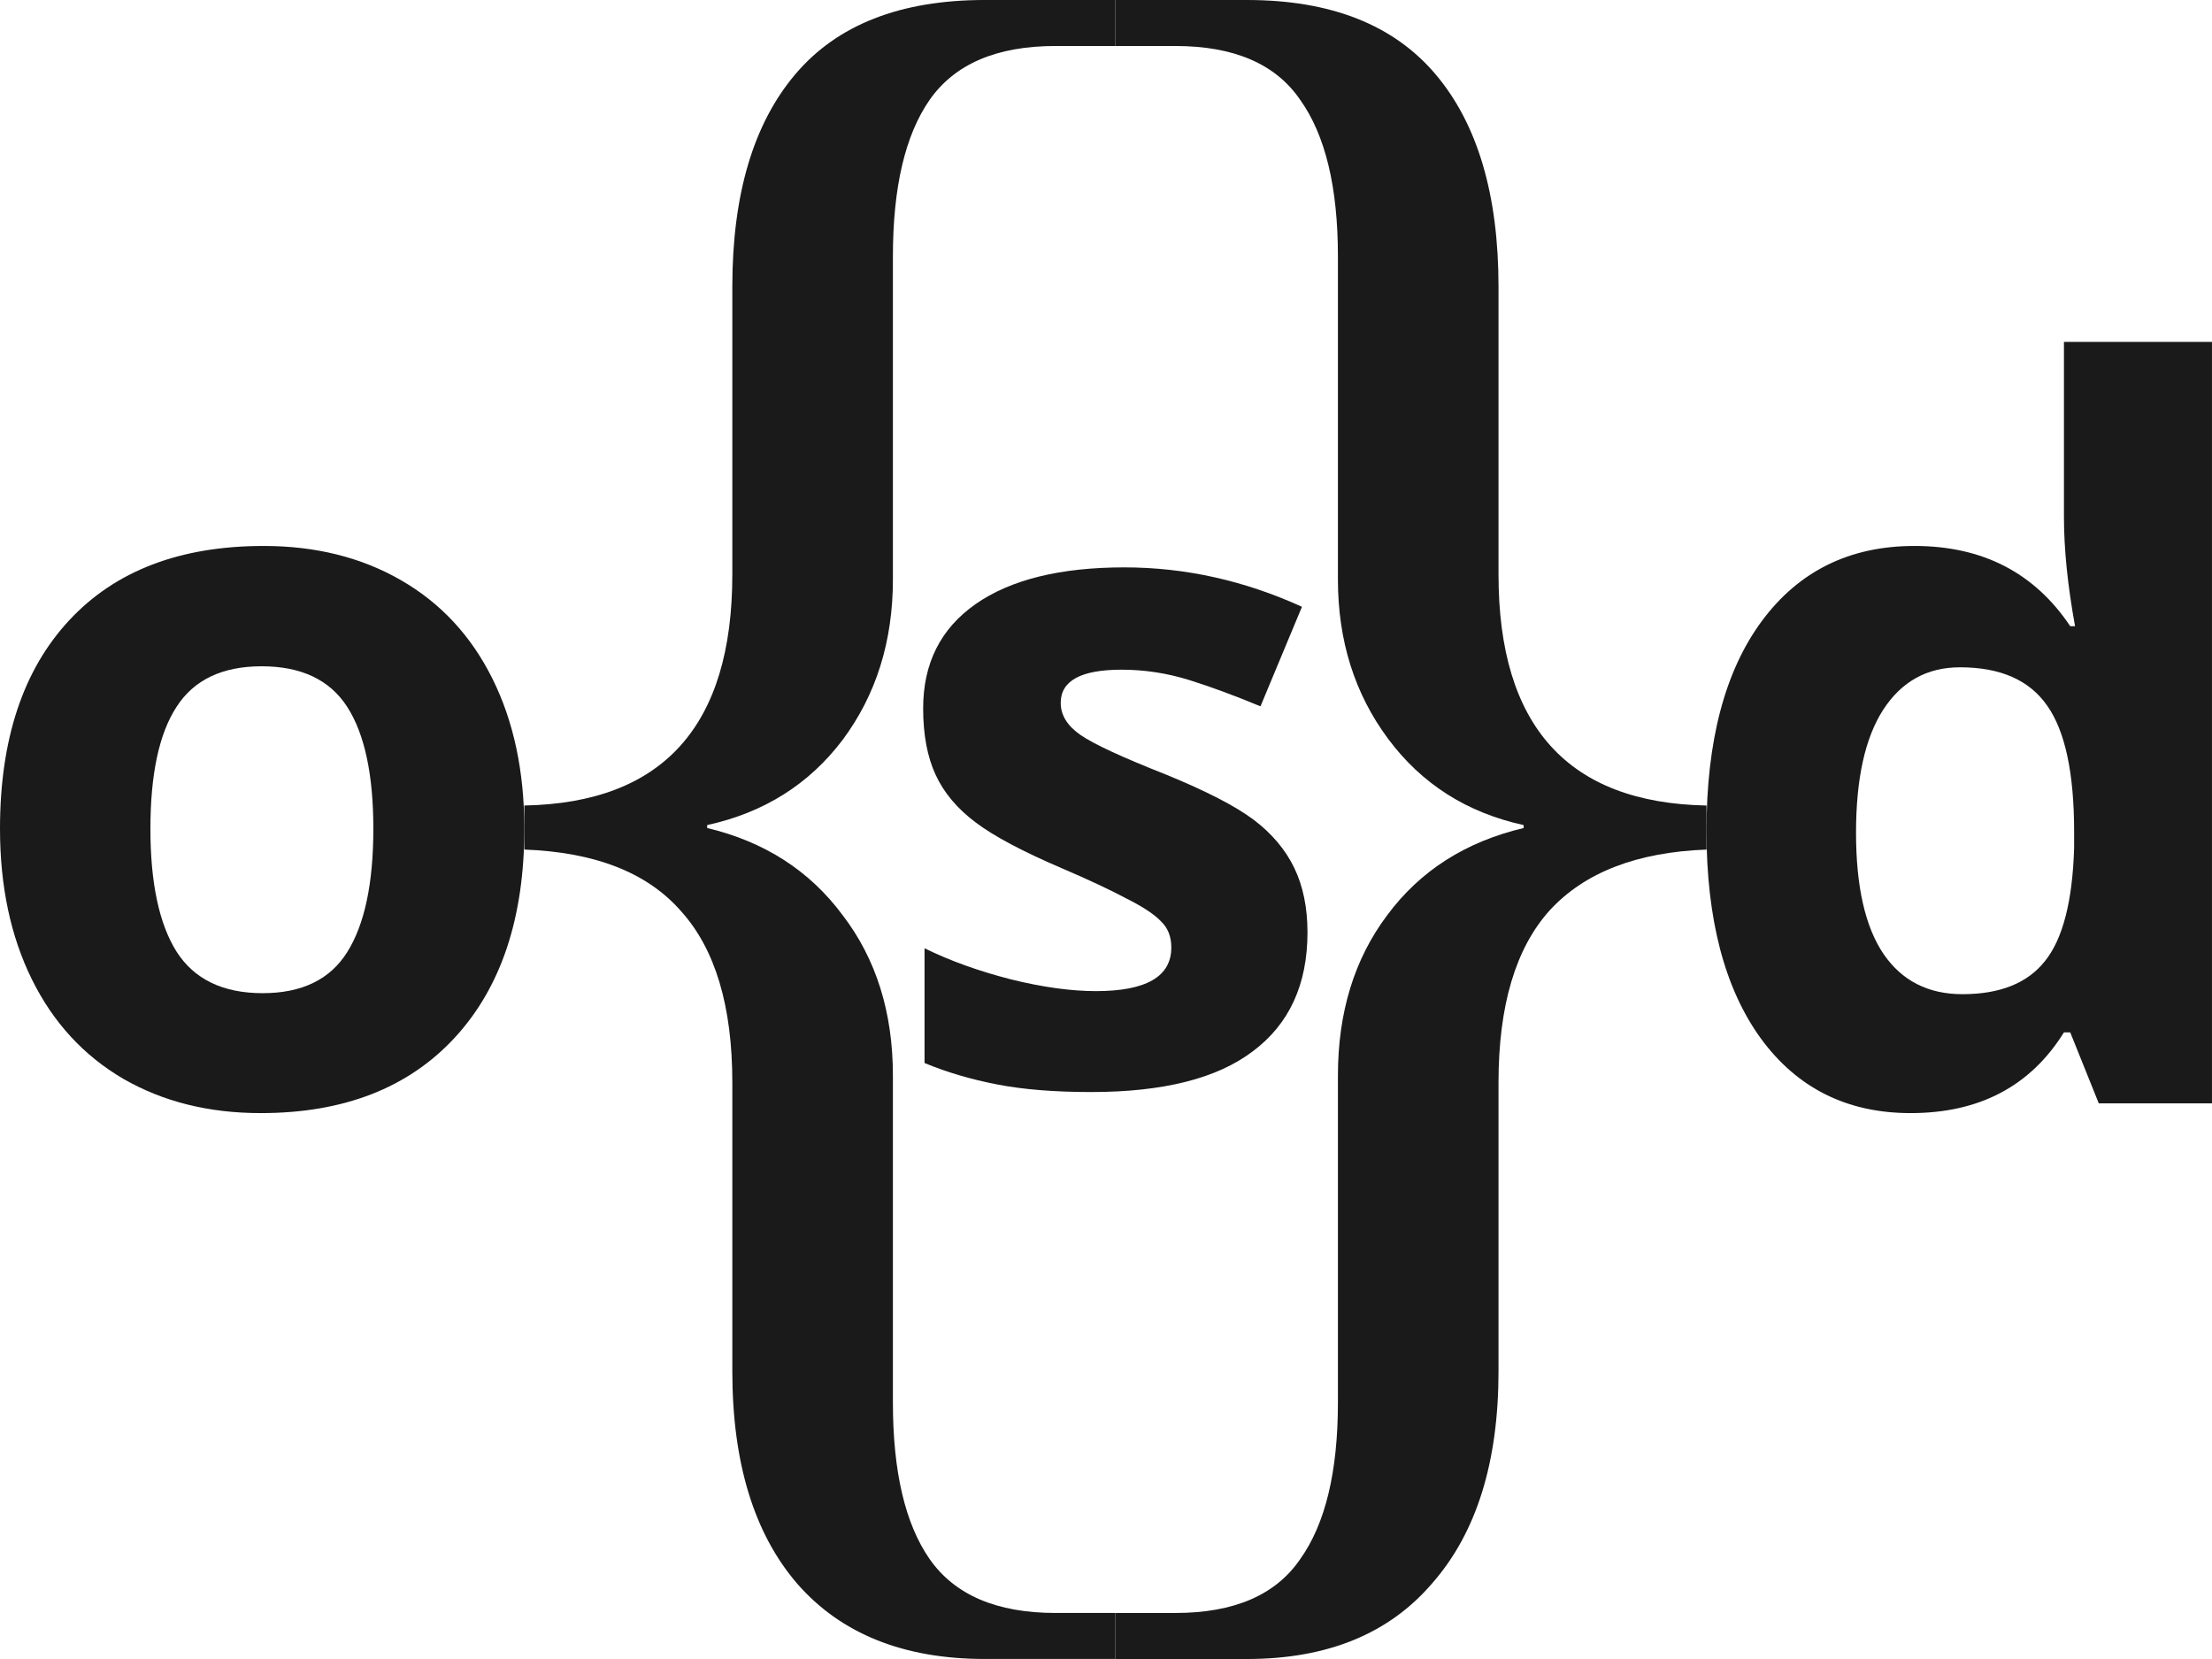
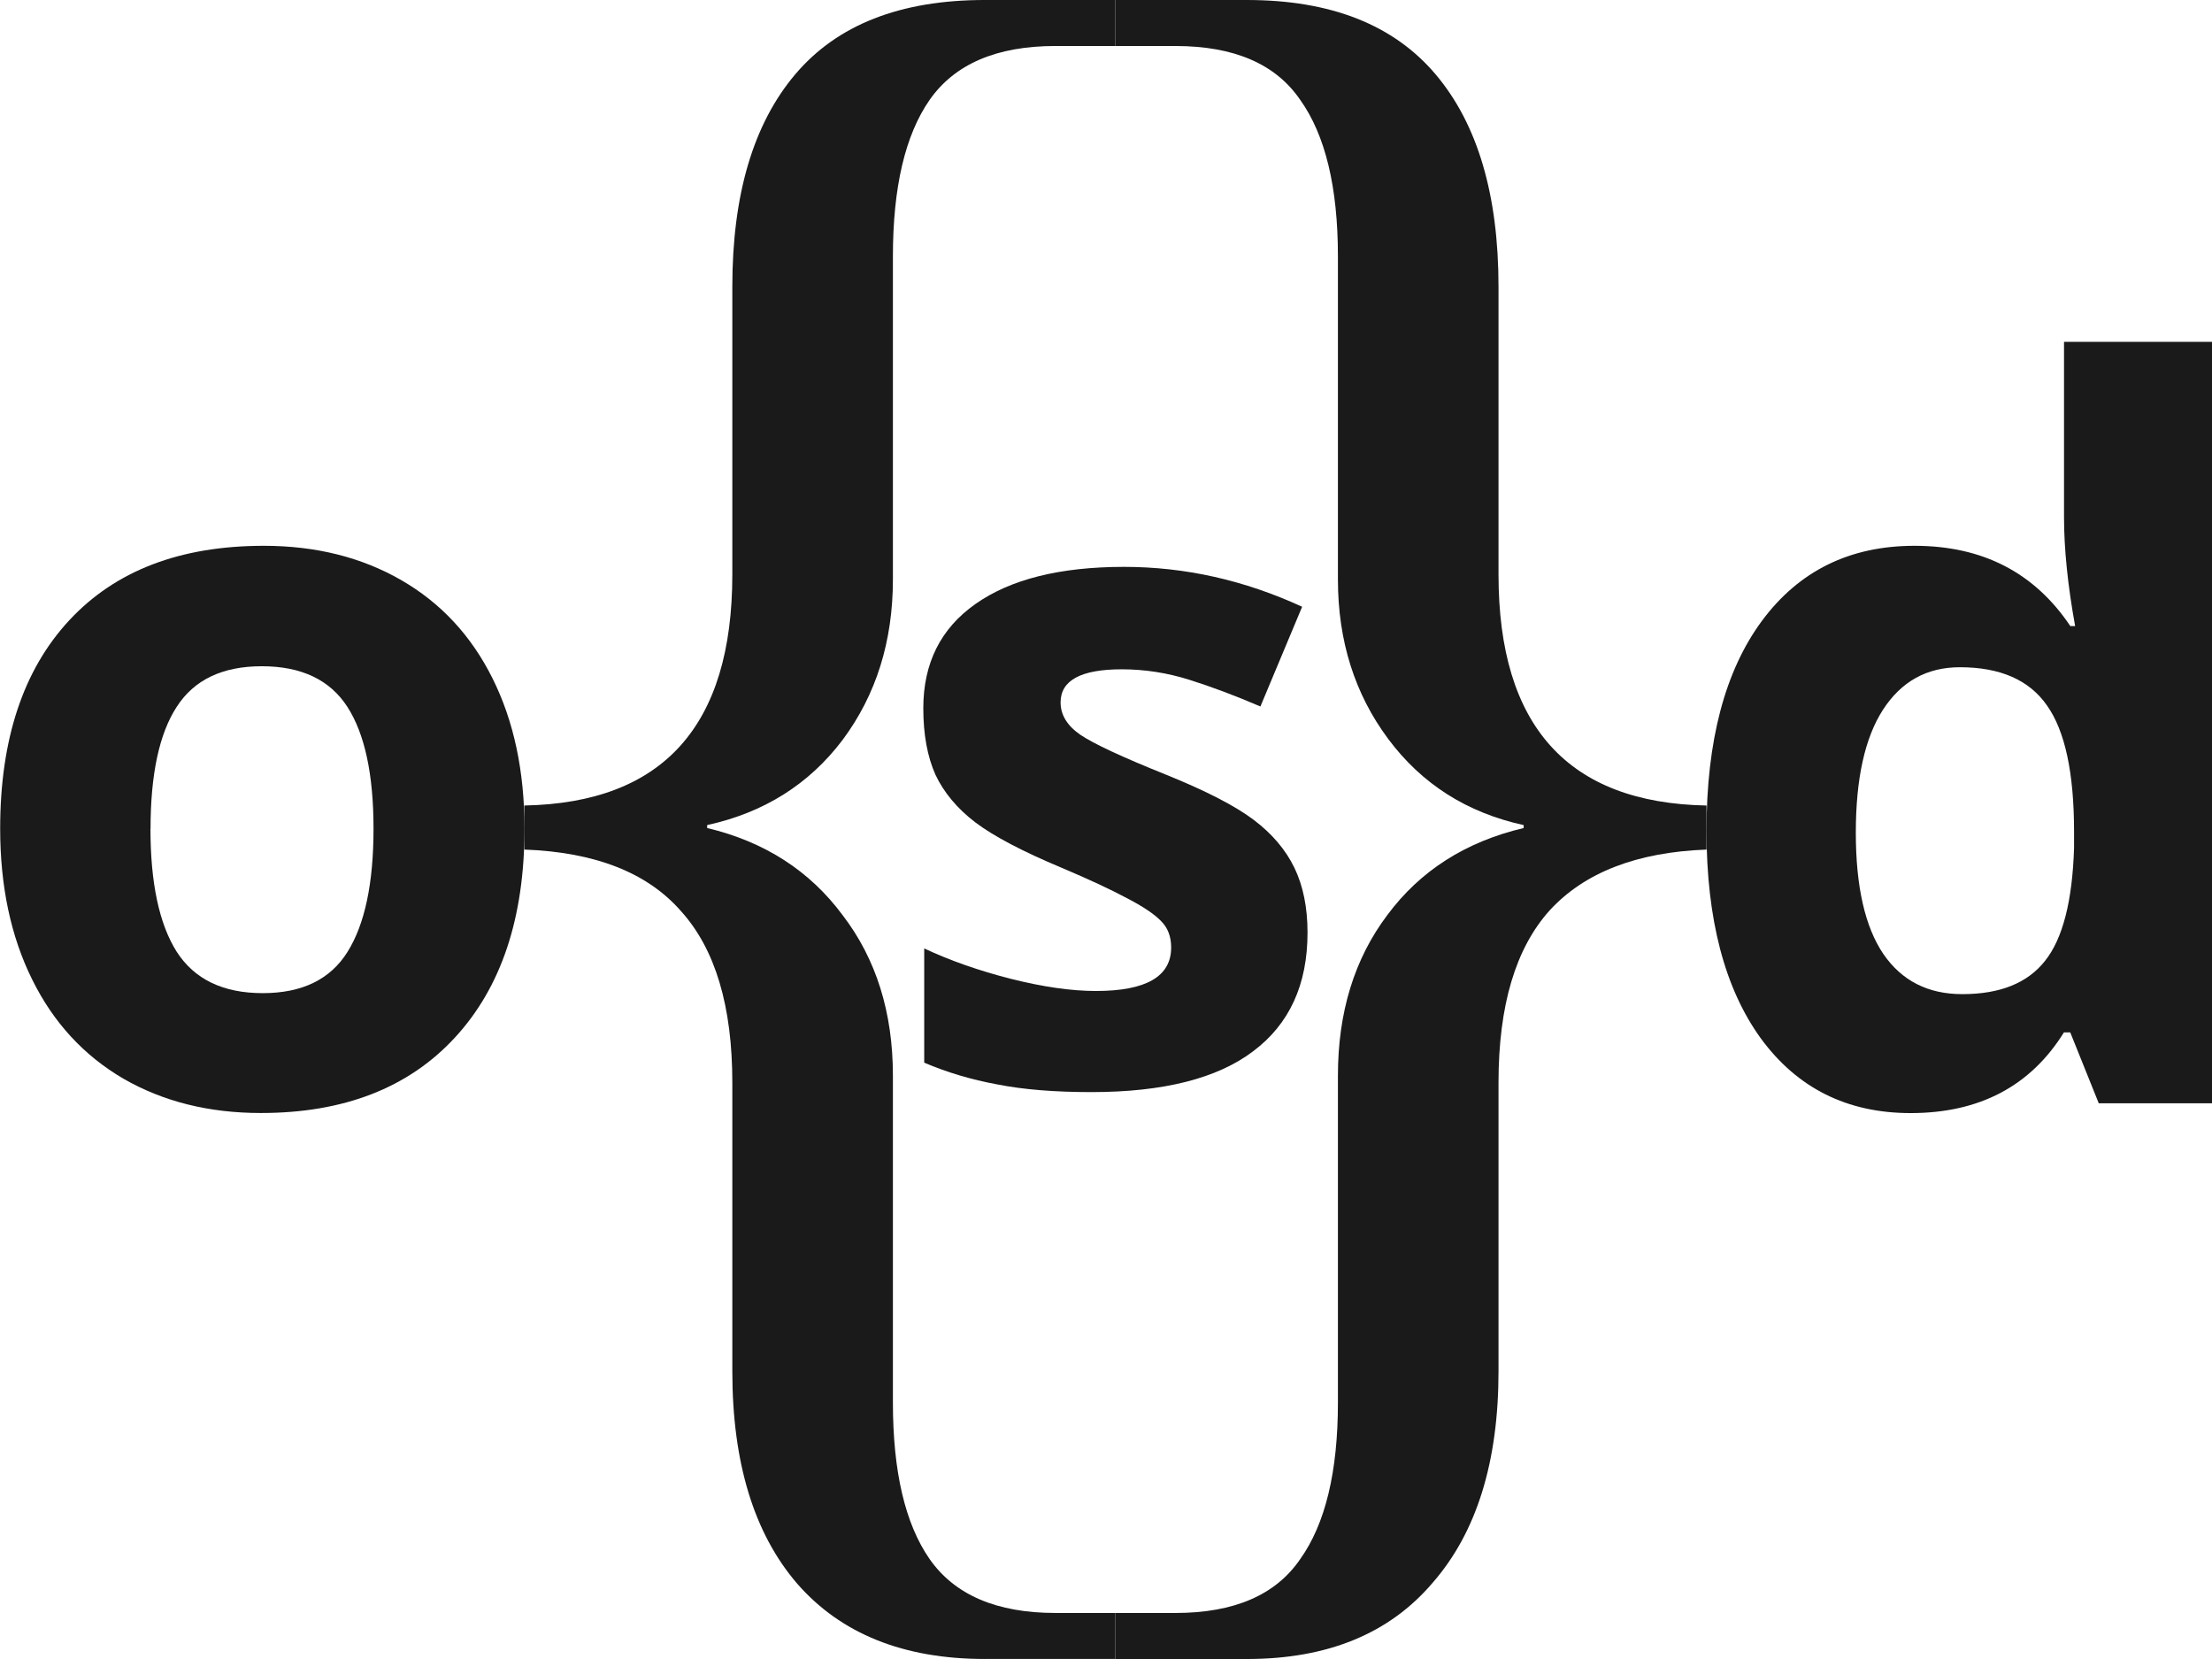
<svg xmlns="http://www.w3.org/2000/svg" xmlns:ns1="http://www.openswatchbook.org/uri/2009/osb" xmlns:xlink="http://www.w3.org/1999/xlink" width="26.667" height="20" id="svg2" version="1.1">
  <defs id="defs4">
    <linearGradient id="linearGradient4444" ns1:paint="solid">
      <stop style="stop-color:#002fa7;stop-opacity:1;" offset="0" id="stop4446" />
    </linearGradient>
    <linearGradient xlink:href="#linearGradient4444" id="linearGradient4448" x1="1481.61" y1="393.595" x2="3401.61" y2="393.595" gradientUnits="userSpaceOnUse" />
    <linearGradient xlink:href="#linearGradient4444" id="linearGradient4452" gradientUnits="userSpaceOnUse" x1="1481.61" y1="393.595" x2="3401.61" y2="393.595" gradientTransform="translate(-1761.612,2283.452)" />
  </defs>
  <g id="layer1" transform="translate(1.9744365e-7,-11.24995)" style="display:inline" />
  <g id="layer11" style="display:inline" transform="translate(1.9744365e-7,-1026.112)">
-     <g id="g3770" style="fill:#1a1a1a" transform="matrix(0.5333347,0,0,0.5333347,-9.2140098e-8,488.1842)">
-       <path d="m 3.4,1027.345 c -8e-6,1.224 0.197,2.15 0.59,2.777 0.401,0.627 1.05,0.94 1.946,0.94 0.889,0 1.527,-0.31 1.913,-0.929 0.394,-0.627 0.59,-1.556 0.59,-2.788 -3.9e-6,-1.224 -0.197,-2.142 -0.59,-2.754 -0.394,-0.612 -1.039,-0.918 -1.935,-0.918 -0.889,0 -1.531,0.306 -1.924,0.918 -0.394,0.605 -0.59,1.523 -0.59,2.754 m 8.452,0 c -1.6e-5,2.013 -0.525,3.588 -1.574,4.724 -1.05,1.136 -2.511,1.704 -4.384,1.704 -1.174,0 -2.209,-0.258 -3.105,-0.774 -0.897,-0.524 -1.585,-1.272 -2.067,-2.246 -0.481,-0.974 -0.722,-2.109 -0.722,-3.407 0,-2.021 0.521,-3.591 1.564,-4.712 1.042,-1.121 2.508,-1.681 4.395,-1.681 1.174,0 2.209,0.258 3.105,0.774 0.897,0.516 1.585,1.257 2.066,2.224 0.481,0.966 0.722,2.098 0.722,3.396" style="font-style:normal;font-variant:normal;font-weight:bold;font-stretch:normal;font-size:28px;line-height:125%;font-family:'Open Sans';-inkscape-font-specification:'Open Sans Bold';text-align:start;letter-spacing:0px;word-spacing:0px;writing-mode:lr-tb;text-anchor:start;display:inline;fill:#1a1a1a;fill-opacity:1;stroke:none" id="path4292" />
-       <path id="path4296" style="font-style:normal;font-variant:normal;font-weight:bold;font-stretch:normal;font-size:28px;line-height:125%;font-family:'Open Sans';-inkscape-font-specification:'Open Sans Bold';text-align:start;letter-spacing:0px;word-spacing:0px;writing-mode:lr-tb;text-anchor:start;display:inline;fill:#1a1a1a;fill-opacity:1;stroke:none" d="m 43.188,1033.773 c -1.436,0 -2.566,-0.564 -3.389,-1.692 -0.816,-1.128 -1.225,-2.692 -1.225,-4.69 0,-2.028 0.415,-3.606 1.246,-4.734 0.838,-1.136 1.99,-1.704 3.455,-1.704 1.538,0 2.712,0.605 3.521,1.814 l 0.109,0 c -0.168,-0.922 -0.251,-1.744 -0.251,-2.467 l 0,-3.96 3.346,0 0,17.212 -2.559,0 -0.645,-1.604 -0.142,0 c -0.758,1.217 -1.913,1.825 -3.466,1.825 m 1.17,-2.688 c 0.853,0 1.476,-0.251 1.87,-0.752 0.401,-0.501 0.62,-1.353 0.656,-2.555 l 0,-0.365 c -9e-6,-1.327 -0.204,-2.279 -0.612,-2.854 -0.401,-0.575 -1.057,-0.863 -1.968,-0.863 -0.744,0 -1.323,0.321 -1.738,0.963 -0.408,0.634 -0.612,1.56 -0.612,2.776 -9e-6,1.217 0.208,2.131 0.623,2.743 0.415,0.605 1.01,0.907 1.782,0.907" />
-       <g style="fill:#1a1a1a" transform="matrix(0.2967675,0,0,0.2967675,-4.627846,744.6832)" id="g3781">
-         <path id="path4298" style="font-style:normal;font-variant:normal;font-weight:normal;font-stretch:normal;font-size:56px;line-height:125%;font-family:'Liberation Serif';-inkscape-font-specification:'Liberation Serif';text-align:start;letter-spacing:0px;word-spacing:0px;writing-mode:lr-tb;text-anchor:start;display:inline;fill:#1a1a1a;fill-opacity:1;stroke:none" d="m 90.606,1015.707 c -6.19,-3e-4 -10.955,-1.914 -14.295,-5.741 -3.291,-3.827 -4.937,-9.219 -4.937,-16.177 l 0,-21.992 c -2.8e-5,-5.815 -1.302,-10.164 -3.905,-13.046 -2.555,-2.932 -6.534,-4.498 -11.937,-4.696 l 0,-3.355 c 10.562,-0.199 15.842,-6.063 15.842,-17.594 l 0,-21.918 c -2.8e-5,-7.008 1.596,-12.4 4.789,-16.177 3.193,-3.777 8.007,-5.666 14.442,-5.666 l 9.948,0 0,3.504 -4.569,0 c -4.47,0 -7.663,1.367 -9.579,4.1 -1.867,2.684 -2.8,6.66 -2.8,11.928 l 0,24.601 c -2.7e-5,4.722 -1.277,8.797 -3.832,12.226 -2.554,3.379 -5.993,5.541 -10.316,6.486 l 0,0.224 c 4.372,1.043 7.811,3.255 10.316,6.635 2.554,3.33 3.832,7.405 3.832,12.226 l 0,24.899 c -2.7e-5,5.268 0.933,9.244 2.8,11.928 1.916,2.733 5.109,4.1 9.579,4.1 l 4.569,0 0,3.504 -9.948,0" />
-         <path id="path4300" style="font-style:normal;font-variant:normal;font-weight:normal;font-stretch:normal;font-size:56px;line-height:125%;font-family:'Liberation Serif';-inkscape-font-specification:'Liberation Serif';text-align:start;letter-spacing:0px;word-spacing:0px;writing-mode:lr-tb;text-anchor:start;display:inline;fill:#1a1a1a;fill-opacity:1;stroke:none" d="m 100.554,1015.707 0,-3.504 4.568,0 c 4.47,0 7.639,-1.367 9.505,-4.1 1.916,-2.684 2.874,-6.66 2.874,-11.928 l 0,-24.899 c -3e-5,-4.821 1.252,-8.896 3.758,-12.226 2.505,-3.38 5.968,-5.591 10.39,-6.635 l 0,-0.224 c -4.323,-0.944 -7.762,-3.131 -10.316,-6.56 -2.555,-3.429 -3.832,-7.48 -3.832,-12.152 l 0,-24.601 c -3e-5,-5.268 -0.958,-9.244 -2.874,-11.928 -1.867,-2.733 -5.035,-4.1 -9.505,-4.1 l -4.568,0 0,-3.504 10.021,0 c 6.386,3e-4 11.176,1.889 14.369,5.666 3.193,3.777 4.789,9.169 4.789,16.177 l 0,21.918 c -6e-5,11.53 5.281,17.395 15.843,17.594 l 0,3.355 c -5.305,0.199 -9.284,1.739 -11.937,4.622 -2.604,2.883 -3.906,7.256 -3.906,13.121 l 0,21.992 c -6e-5,6.908 -1.67,12.276 -5.01,16.103 -3.291,3.877 -8.007,5.815 -14.148,5.815 l -10.021,0" />
-       </g>
-       <text id="text3777" y="1033.093" x="19.928" style="font-style:normal;font-variant:normal;font-weight:bold;font-stretch:normal;font-size:20.976px;line-height:125%;font-family:'Open Sans';-inkscape-font-specification:'Open Sans Bold';text-align:start;letter-spacing:0px;word-spacing:0px;writing-mode:lr-tb;text-anchor:start;fill:#1a1a1a;fill-opacity:1;stroke:none" xml:space="preserve">
-         <tspan y="1033.093" x="19.928" id="tspan3779">s</tspan>
-       </text>
+     <path id="path4292" style="font-style:normal;font-variant:normal;font-weight:bold;font-stretch:normal;font-size:28px;line-height:125%;font-family:'Open Sans';-inkscape-font-specification:'Open Sans Bold';text-align:start;letter-spacing:0px;word-spacing:0px;writing-mode:lr-tb;text-anchor:start;display:inline;fill:#1a1a1a;fill-opacity:1;stroke:none" d="m 1.814,1036.103 c -4.2e-6,0.653 0.105,1.147 0.315,1.481 0.214,0.334 0.56,0.501 1.038,0.501 0.474,0 0.814,-0.165 1.021,-0.495 0.21,-0.334 0.315,-0.83 0.315,-1.487 -2.1e-6,-0.653 -0.105,-1.143 -0.315,-1.469 -0.21,-0.326 -0.554,-0.49 -1.032,-0.49 -0.474,0 -0.816,0.163 -1.026,0.49 -0.21,0.323 -0.315,0.812 -0.315,1.469 m 4.508,0 c -8.5e-6,1.074 -0.28,1.913 -0.84,2.519 -0.56,0.606 -1.339,0.908 -2.338,0.908 -0.626,0 -1.178,-0.138 -1.656,-0.413 -0.478,-0.279 -0.846,-0.678 -1.102,-1.198 -0.257,-0.519 -0.385,-1.125 -0.385,-1.817 0,-1.078 0.278,-1.915 0.834,-2.513 0.556,-0.598 1.337,-0.897 2.344,-0.897 0.626,0 1.178,0.138 1.656,0.413 0.478,0.275 0.846,0.671 1.102,1.186 0.257,0.515 0.385,1.119 0.385,1.811" />
+     <path d="m 23.034,1039.531 c -0.766,0 -1.368,-0.301 -1.808,-0.903 -0.435,-0.602 -0.653,-1.436 -0.653,-2.502 0,-1.082 0.222,-1.923 0.665,-2.525 0.447,-0.606 1.061,-0.909 1.843,-0.909 0.82,0 1.446,0.323 1.878,0.968 l 0.058,0 c -0.089,-0.491 -0.134,-0.93 -0.134,-1.315 l 0,-2.112 1.784,0 0,9.18 -1.365,0 -0.344,-0.855 -0.076,0 c -0.404,0.649 -1.02,0.973 -1.849,0.973 m 0.624,-1.434 c 0.455,0 0.787,-0.134 0.997,-0.401 0.214,-0.268 0.33,-0.722 0.35,-1.363 l 0,-0.195 c -5e-6,-0.708 -0.109,-1.215 -0.327,-1.522 -0.214,-0.307 -0.564,-0.46 -1.05,-0.46 -0.397,0 -0.706,0.171 -0.927,0.513 -0.218,0.338 -0.327,0.832 -0.327,1.481 -5e-6,0.649 0.111,1.137 0.332,1.463 0.222,0.323 0.538,0.484 0.951,0.484" style="font-style:normal;font-variant:normal;font-weight:bold;font-stretch:normal;font-size:28px;line-height:125%;font-family:'Open Sans';-inkscape-font-specification:'Open Sans Bold';text-align:start;letter-spacing:0px;word-spacing:0px;writing-mode:lr-tb;text-anchor:start;display:inline;fill:#1a1a1a;fill-opacity:1;stroke:none" id="path4296" />
+     <g id="g3781" transform="matrix(0.1582764,0,0,0.1582764,-2.468191,885.3496)" style="fill:#1a1a1a">
+       <path d="m 90.606,1015.707 c -6.19,-3e-4 -10.955,-1.914 -14.295,-5.741 -3.291,-3.827 -4.937,-9.219 -4.937,-16.177 l 0,-21.992 c -2.8e-5,-5.815 -1.302,-10.164 -3.905,-13.046 -2.555,-2.932 -6.534,-4.498 -11.937,-4.696 l 0,-3.355 c 10.562,-0.199 15.842,-6.063 15.842,-17.594 l 0,-21.918 c -2.8e-5,-7.008 1.596,-12.4 4.789,-16.177 3.193,-3.777 8.007,-5.666 14.442,-5.666 l 9.948,0 0,3.504 -4.569,0 c -4.47,0 -7.663,1.367 -9.579,4.1 -1.867,2.684 -2.8,6.66 -2.8,11.928 l 0,24.601 c -2.7e-5,4.722 -1.277,8.797 -3.832,12.226 -2.554,3.379 -5.993,5.541 -10.316,6.486 l 0,0.224 c 4.372,1.043 7.811,3.255 10.316,6.635 2.554,3.33 3.832,7.405 3.832,12.226 l 0,24.899 c -2.7e-5,5.268 0.933,9.244 2.8,11.928 1.916,2.733 5.109,4.1 9.579,4.1 l 4.569,0 0,3.504 -9.948,0" style="font-style:normal;font-variant:normal;font-weight:normal;font-stretch:normal;font-size:56px;line-height:125%;font-family:'Liberation Serif';-inkscape-font-specification:'Liberation Serif';text-align:start;letter-spacing:0px;word-spacing:0px;writing-mode:lr-tb;text-anchor:start;display:inline;fill:#1a1a1a;fill-opacity:1;stroke:none" id="path4298" />
+       <path d="m 100.554,1015.707 0,-3.504 4.568,0 c 4.47,0 7.639,-1.367 9.505,-4.1 1.916,-2.684 2.874,-6.66 2.874,-11.928 l 0,-24.899 c -3e-5,-4.821 1.252,-8.896 3.758,-12.226 2.505,-3.38 5.968,-5.591 10.39,-6.635 l 0,-0.224 c -4.323,-0.944 -7.762,-3.131 -10.316,-6.56 -2.555,-3.429 -3.832,-7.48 -3.832,-12.152 l 0,-24.601 c -3e-5,-5.268 -0.958,-9.244 -2.874,-11.928 -1.867,-2.733 -5.035,-4.1 -9.505,-4.1 l -4.568,0 0,-3.504 10.021,0 c 6.386,3e-4 11.176,1.889 14.369,5.666 3.193,3.777 4.789,9.169 4.789,16.177 l 0,21.918 c -6e-5,11.53 5.281,17.395 15.843,17.594 l 0,3.355 c -5.305,0.199 -9.284,1.739 -11.937,4.622 -2.604,2.883 -3.906,7.256 -3.906,13.121 l 0,21.992 c -6e-5,6.908 -1.67,12.276 -5.01,16.103 -3.291,3.877 -8.007,5.815 -14.148,5.815 l -10.021,0" style="font-style:normal;font-variant:normal;font-weight:normal;font-stretch:normal;font-size:56px;line-height:125%;font-family:'Liberation Serif';-inkscape-font-specification:'Liberation Serif';text-align:start;letter-spacing:0px;word-spacing:0px;writing-mode:lr-tb;text-anchor:start;display:inline;fill:#1a1a1a;fill-opacity:1;stroke:none" id="path4300" />
    </g>
+     <path id="path4154" style="font-style:normal;font-variant:normal;font-weight:bold;font-stretch:normal;font-size:medium;line-height:125%;font-family:'Open Sans';-inkscape-font-specification:'Open Sans Bold';text-align:start;letter-spacing:0px;word-spacing:0px;writing-mode:lr-tb;text-anchor:start;fill:#1a1a1a;fill-opacity:1;stroke:none" d="m 15.763,1037.355 q 0,0.94 -0.656,1.431 -0.65,0.492 -1.95,0.492 -0.666,0 -1.136,-0.093 -0.47,-0.087 -0.879,-0.262 l 0,-1.377 q 0.464,0.218 1.043,0.366 0.584,0.147 1.027,0.147 0.907,0 0.907,-0.524 0,-0.197 -0.12,-0.317 -0.12,-0.126 -0.415,-0.279 -0.295,-0.158 -0.787,-0.366 -0.705,-0.295 -1.038,-0.546 -0.328,-0.251 -0.481,-0.574 -0.147,-0.328 -0.147,-0.803 0,-0.814 0.628,-1.256 0.634,-0.448 1.792,-0.448 1.103,0 2.147,0.481 l -0.503,1.202 q -0.459,-0.197 -0.858,-0.322 -0.399,-0.126 -0.814,-0.126 -0.737,0 -0.737,0.399 0,0.224 0.235,0.388 0.24,0.164 1.043,0.486 0.716,0.29 1.049,0.541 0.333,0.251 0.492,0.579 0.158,0.328 0.158,0.781 z" />
  </g>
</svg>
